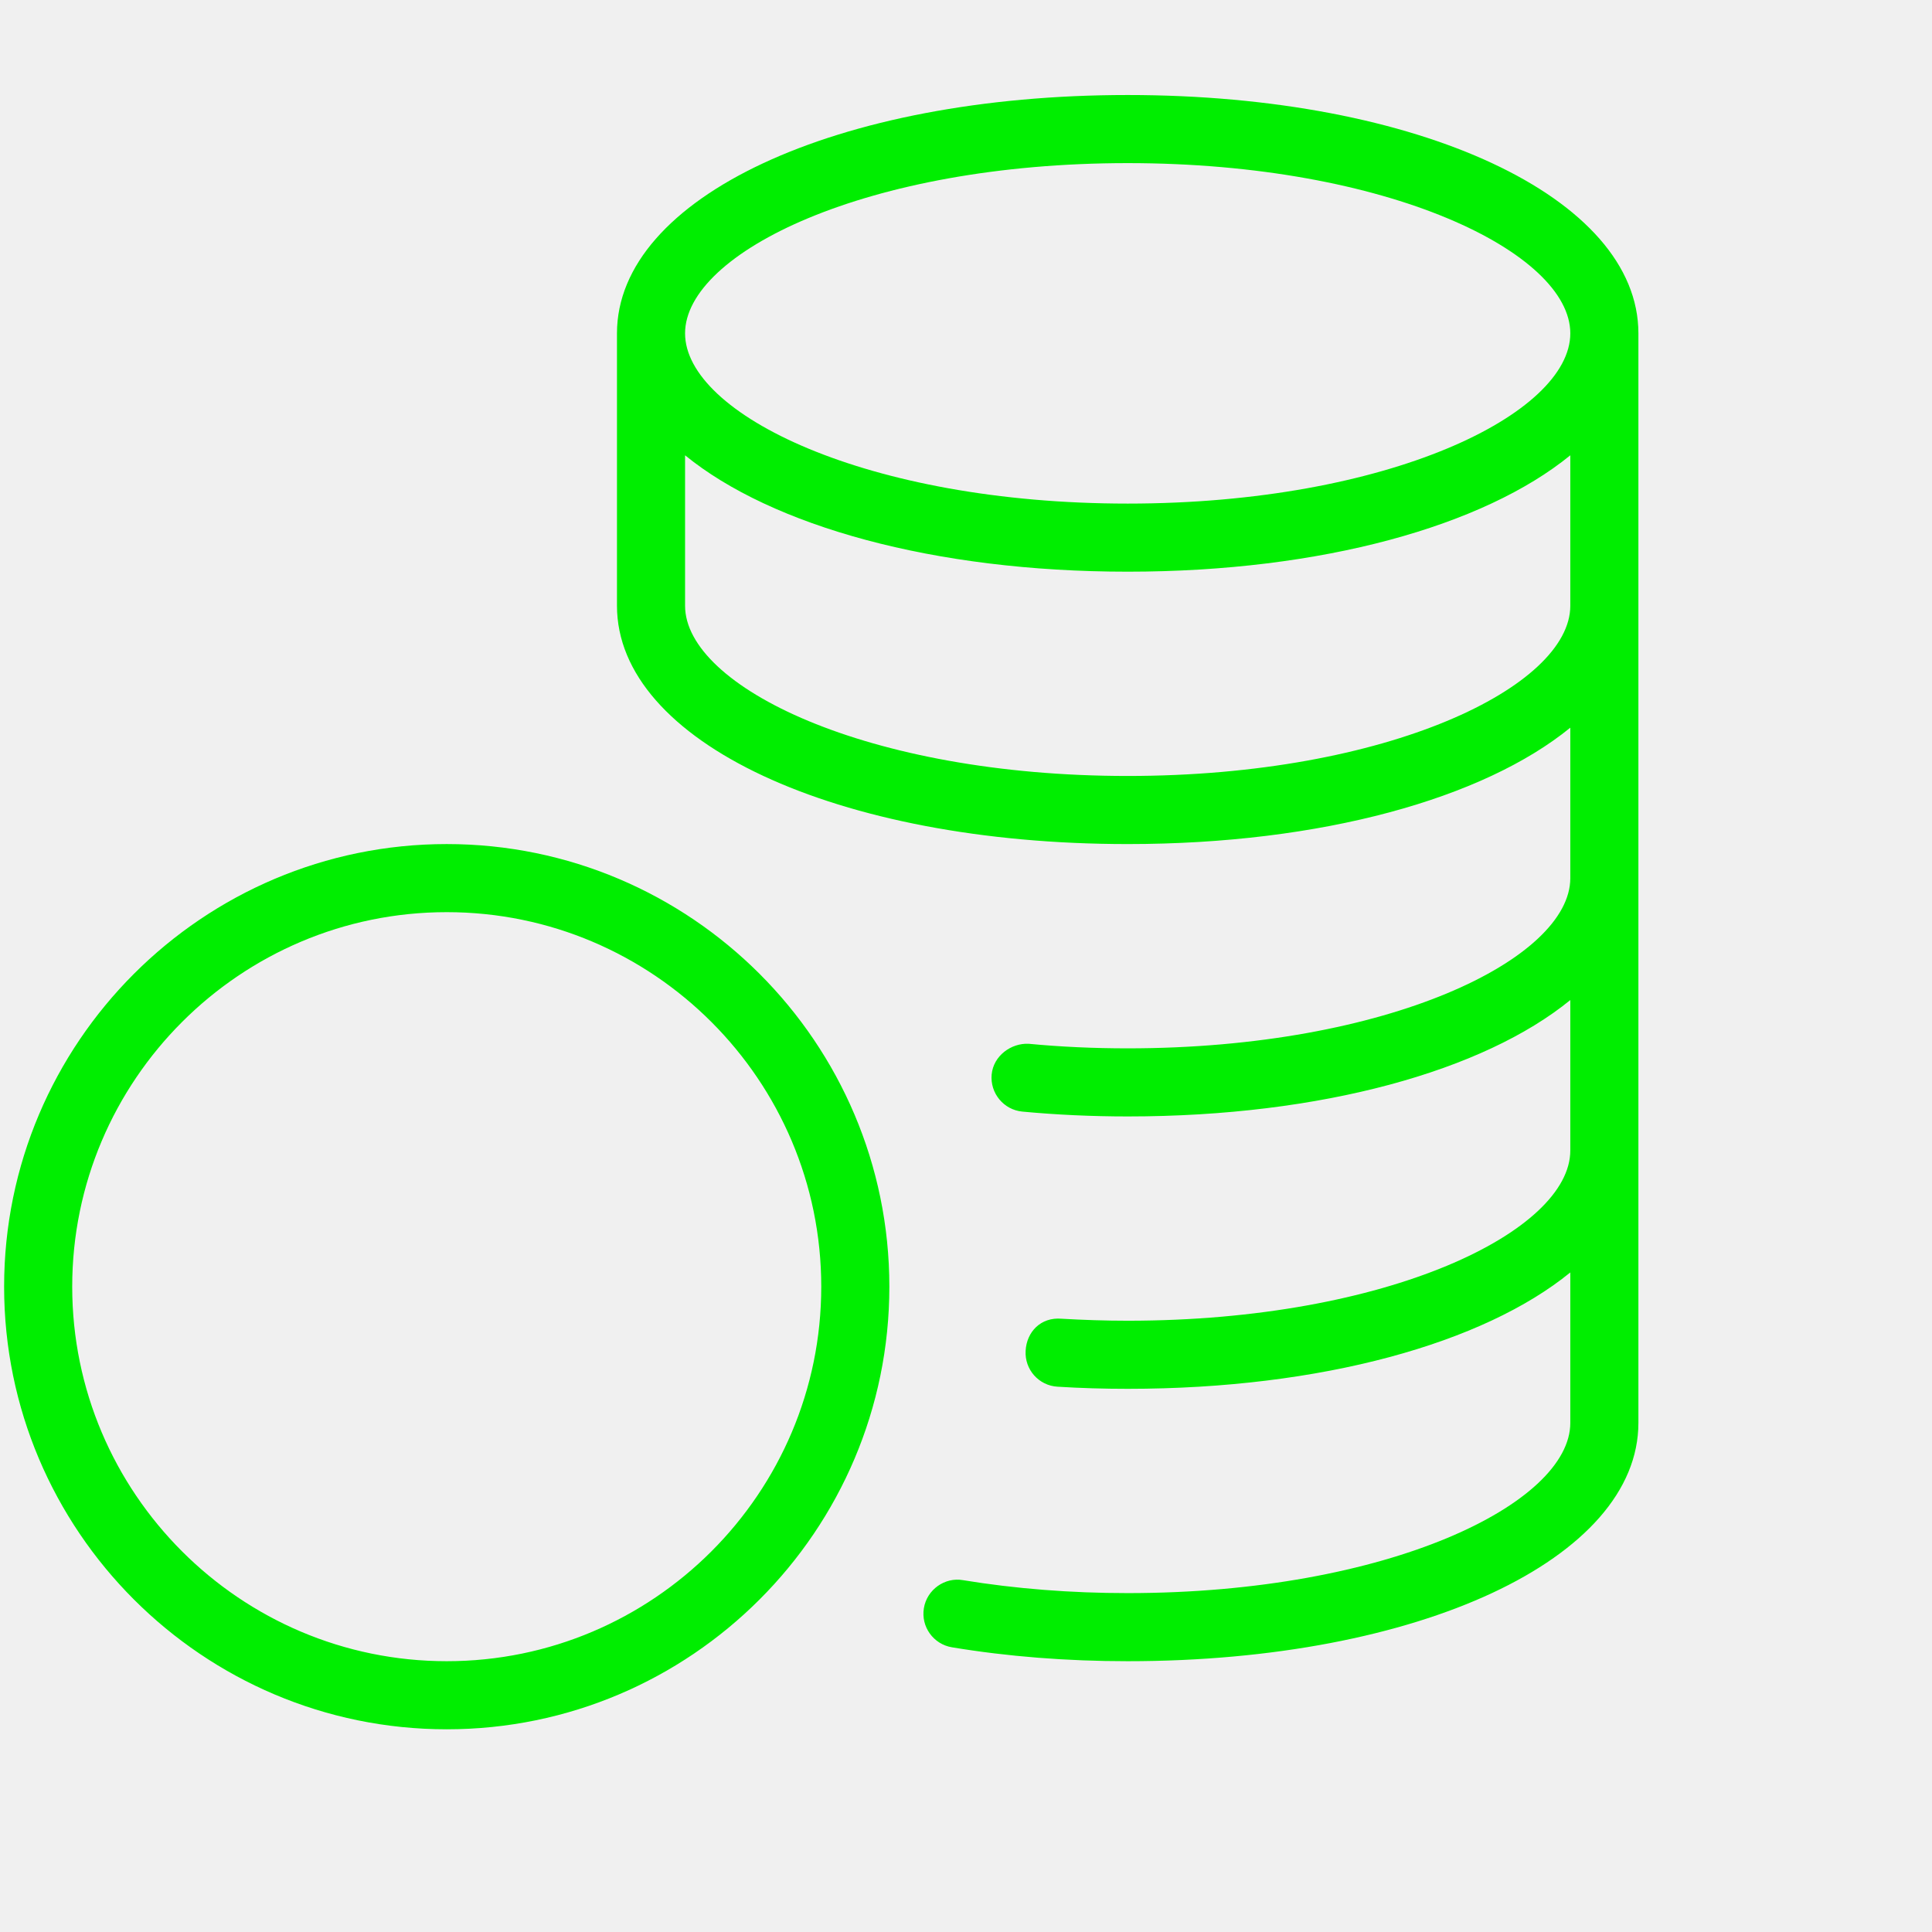
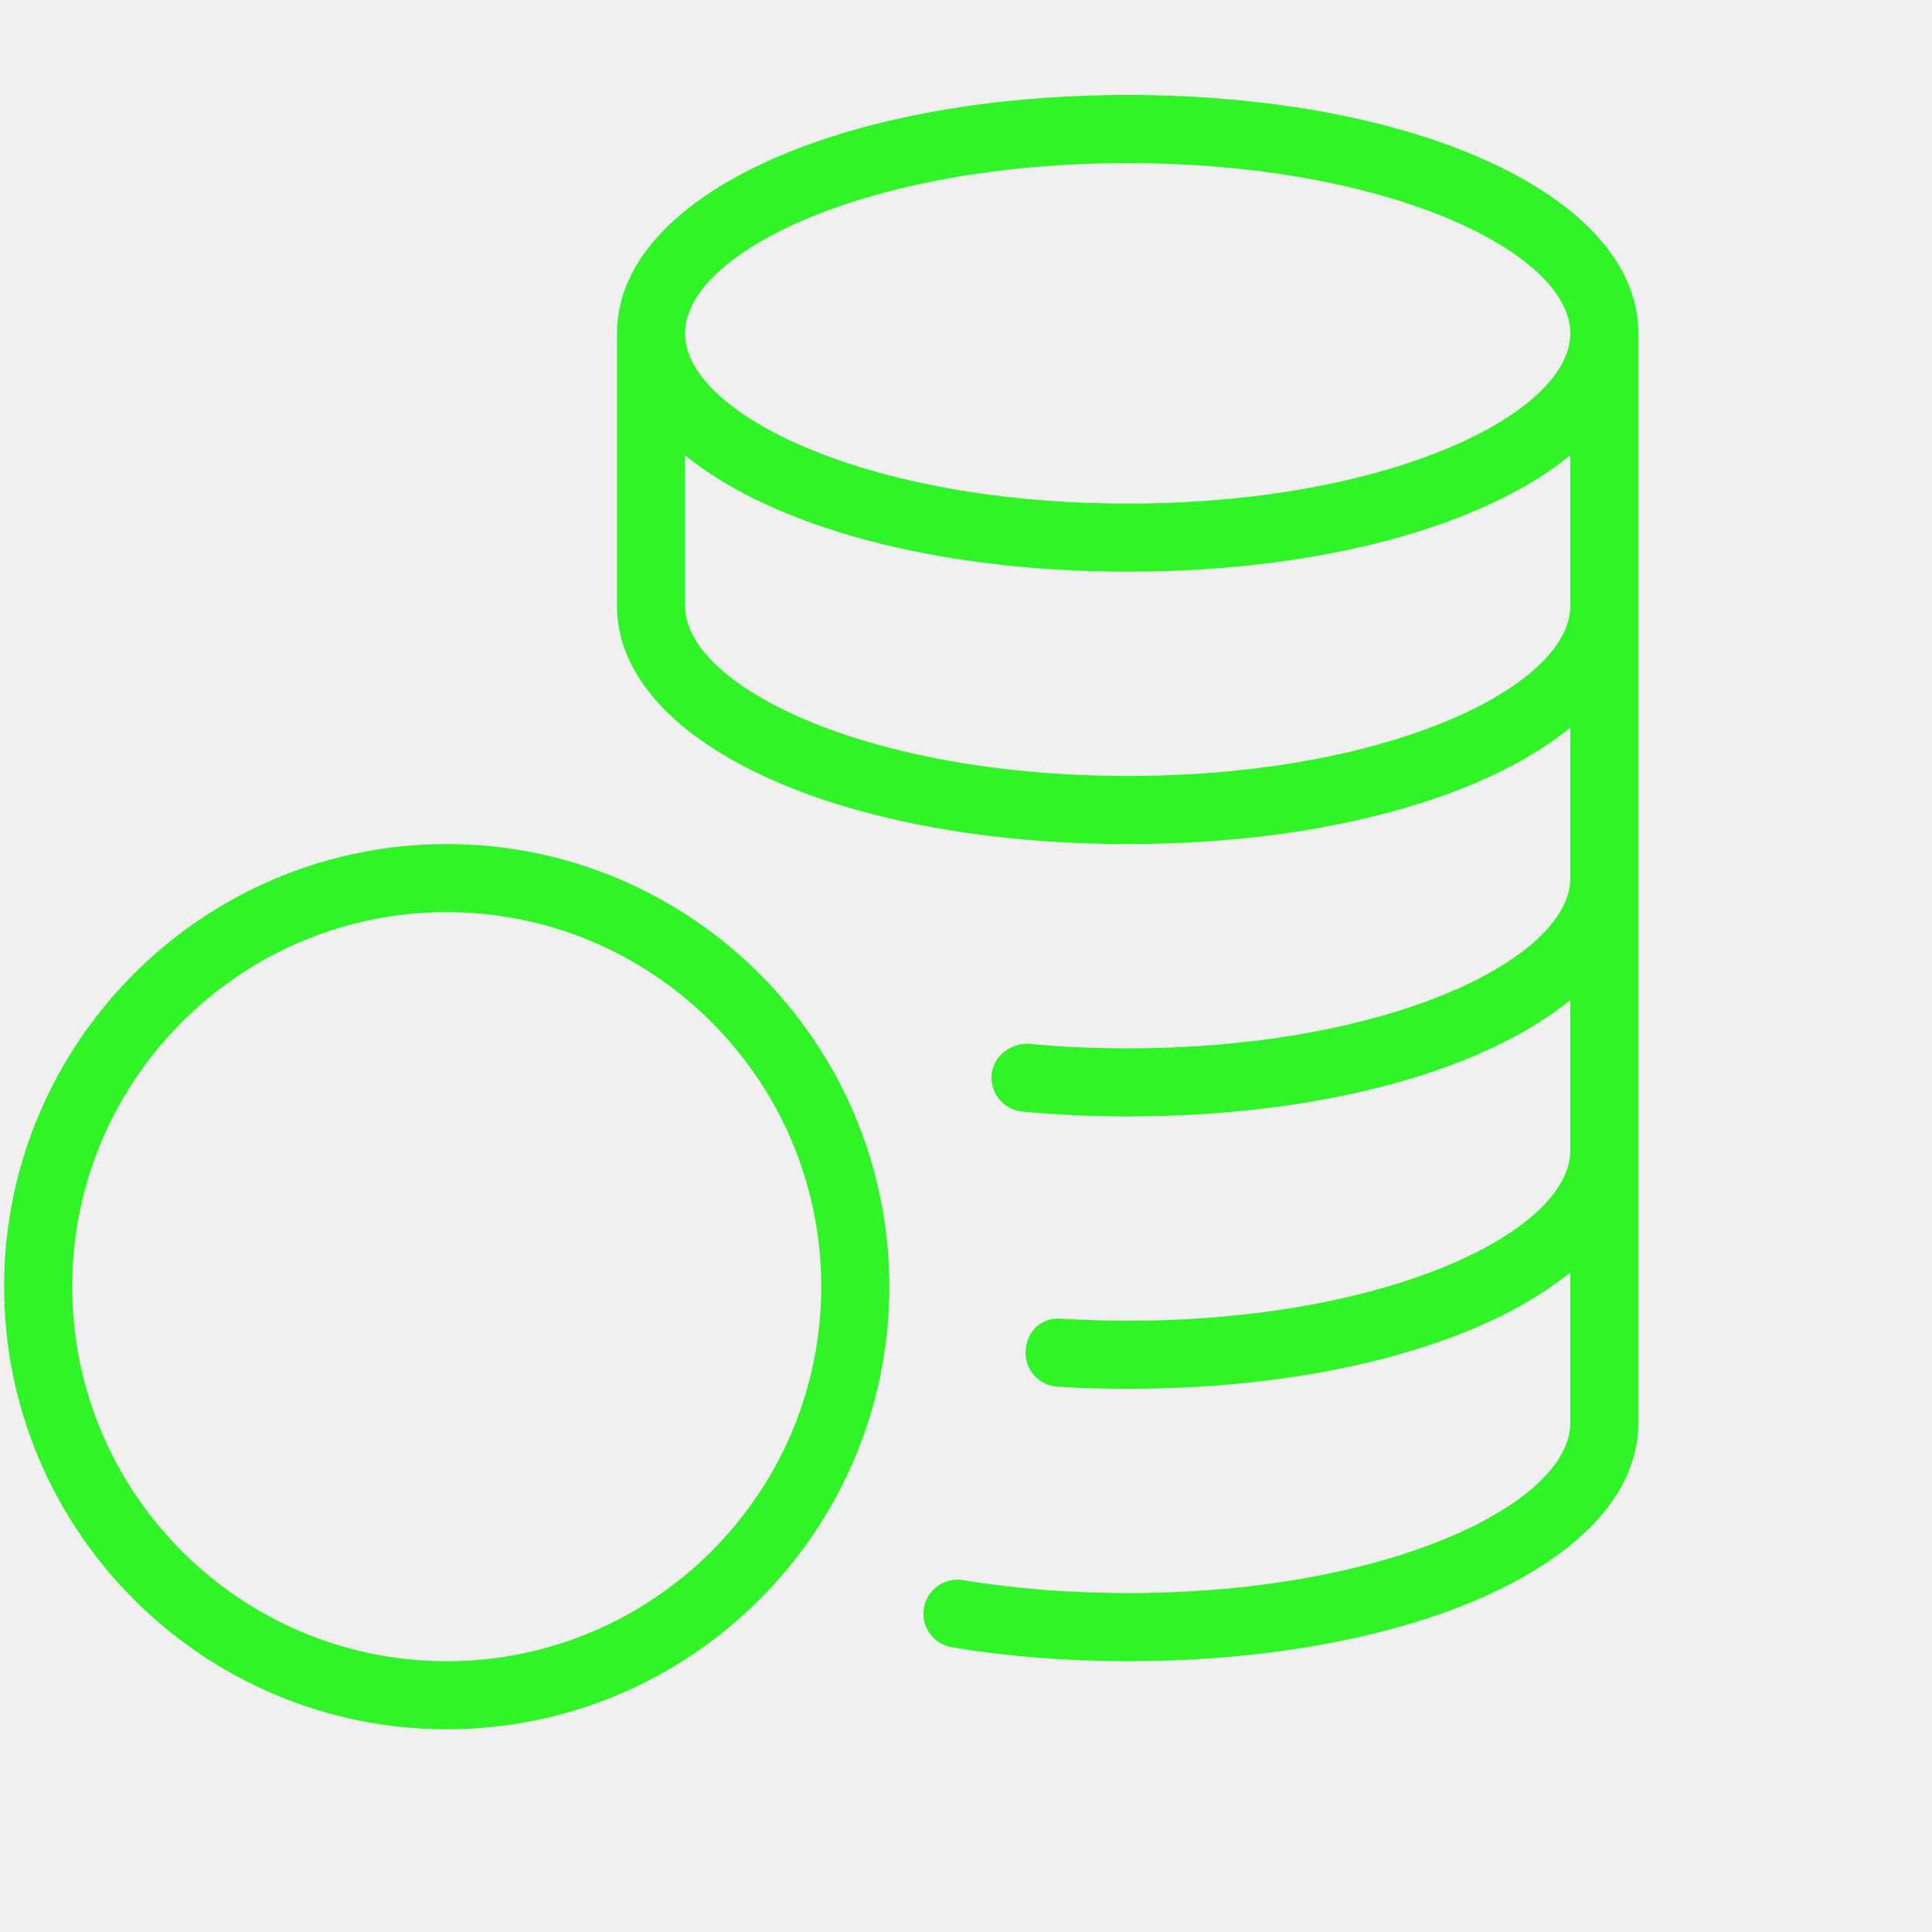
<svg xmlns="http://www.w3.org/2000/svg" width="61" height="61" viewBox="0 0 61 61" fill="none">
  <g clip-path="url(#clip0_2012_874)">
-     <path d="M14.105 26.65C6.4 26.65 0.13 32.919 0.13 40.625C0.13 48.33 6.4 54.6 14.105 54.6C21.811 54.6 28.08 48.33 28.08 40.625C28.08 32.919 21.811 26.65 14.105 26.65ZM14.105 52.45C7.587 52.45 2.28 47.144 2.28 40.625C2.28 34.106 7.587 28.8 14.105 28.8C20.624 28.8 25.93 34.106 25.93 40.625C25.93 47.144 20.624 52.45 14.105 52.45ZM35.605 3C26.414 3 19.48 6.236 19.48 10.525V19.125C19.48 23.414 26.414 26.65 35.605 26.65C41.735 26.65 46.846 25.207 49.58 22.975V27.725C49.58 30.268 43.84 33.1 35.605 33.1C34.541 33.1 33.492 33.053 32.481 32.956C31.927 32.928 31.366 33.334 31.31 33.925C31.256 34.514 31.688 35.041 32.279 35.097C33.354 35.198 34.474 35.25 35.605 35.25C41.735 35.25 46.846 33.807 49.58 31.575V36.325C49.58 38.868 43.84 41.7 35.605 41.7C34.896 41.7 34.201 41.676 33.52 41.637C32.86 41.579 32.415 42.054 32.383 42.646C32.346 43.239 32.797 43.749 33.391 43.783C34.113 43.828 34.855 43.85 35.605 43.85C41.735 43.85 46.846 42.407 49.58 40.175V44.925C49.58 47.468 43.84 50.3 35.605 50.3C33.806 50.3 32.056 50.162 30.404 49.891C29.831 49.79 29.265 50.19 29.17 50.777C29.074 51.362 29.471 51.914 30.056 52.011C31.821 52.304 33.688 52.45 35.605 52.45C44.797 52.45 51.73 49.214 51.73 44.925V10.525C51.73 6.236 44.797 3 35.605 3ZM35.605 5.15C43.84 5.15 49.58 7.981 49.58 10.525C49.58 13.068 43.84 15.9 35.605 15.9C27.371 15.9 21.63 13.068 21.63 10.525C21.63 7.981 27.371 5.15 35.605 5.15ZM35.605 24.5C27.371 24.5 21.63 21.668 21.63 19.125V14.375C24.365 16.605 29.476 18.05 35.605 18.05C41.735 18.05 46.846 16.607 49.58 14.375V19.125C49.58 21.668 43.84 24.5 35.605 24.5Z" fill="#00EE00" />
+     <path d="M14.105 26.65C6.4 26.65 0.13 32.919 0.13 40.625C0.13 48.33 6.4 54.6 14.105 54.6C21.811 54.6 28.08 48.33 28.08 40.625C28.08 32.919 21.811 26.65 14.105 26.65ZM14.105 52.45C7.587 52.45 2.28 47.144 2.28 40.625C2.28 34.106 7.587 28.8 14.105 28.8C20.624 28.8 25.93 34.106 25.93 40.625C25.93 47.144 20.624 52.45 14.105 52.45ZM35.605 3C26.414 3 19.48 6.236 19.48 10.525V19.125C19.48 23.414 26.414 26.65 35.605 26.65C41.735 26.65 46.846 25.207 49.58 22.975V27.725C49.58 30.268 43.84 33.1 35.605 33.1C34.541 33.1 33.492 33.053 32.481 32.956C31.927 32.928 31.366 33.334 31.31 33.925C31.256 34.514 31.688 35.041 32.279 35.097C33.354 35.198 34.474 35.25 35.605 35.25C41.735 35.25 46.846 33.807 49.58 31.575V36.325C49.58 38.868 43.84 41.7 35.605 41.7C34.896 41.7 34.201 41.676 33.52 41.637C32.86 41.579 32.415 42.054 32.383 42.646C32.346 43.239 32.797 43.749 33.391 43.783C34.113 43.828 34.855 43.85 35.605 43.85C41.735 43.85 46.846 42.407 49.58 40.175V44.925C49.58 47.468 43.84 50.3 35.605 50.3C33.806 50.3 32.056 50.162 30.404 49.891C29.831 49.79 29.265 50.19 29.17 50.777C29.074 51.362 29.471 51.914 30.056 52.011C31.821 52.304 33.688 52.45 35.605 52.45C44.797 52.45 51.73 49.214 51.73 44.925V10.525C51.73 6.236 44.797 3 35.605 3ZM35.605 5.15C43.84 5.15 49.58 7.981 49.58 10.525C49.58 13.068 43.84 15.9 35.605 15.9C27.371 15.9 21.63 13.068 21.63 10.525C21.63 7.981 27.371 5.15 35.605 5.15ZM35.605 24.5C27.371 24.5 21.63 21.668 21.63 19.125V14.375C24.365 16.605 29.476 18.05 35.605 18.05C41.735 18.05 46.846 16.607 49.58 14.375V19.125C49.58 21.668 43.84 24.5 35.605 24.5Z" fill="#30f427" />
  </g>
  <defs>
    <clipPath id="clip0_2012_874">
      <rect width="60" height="60" fill="white" transform="translate(0.130615 0.599854)" />
    </clipPath>
  </defs>
</svg>
